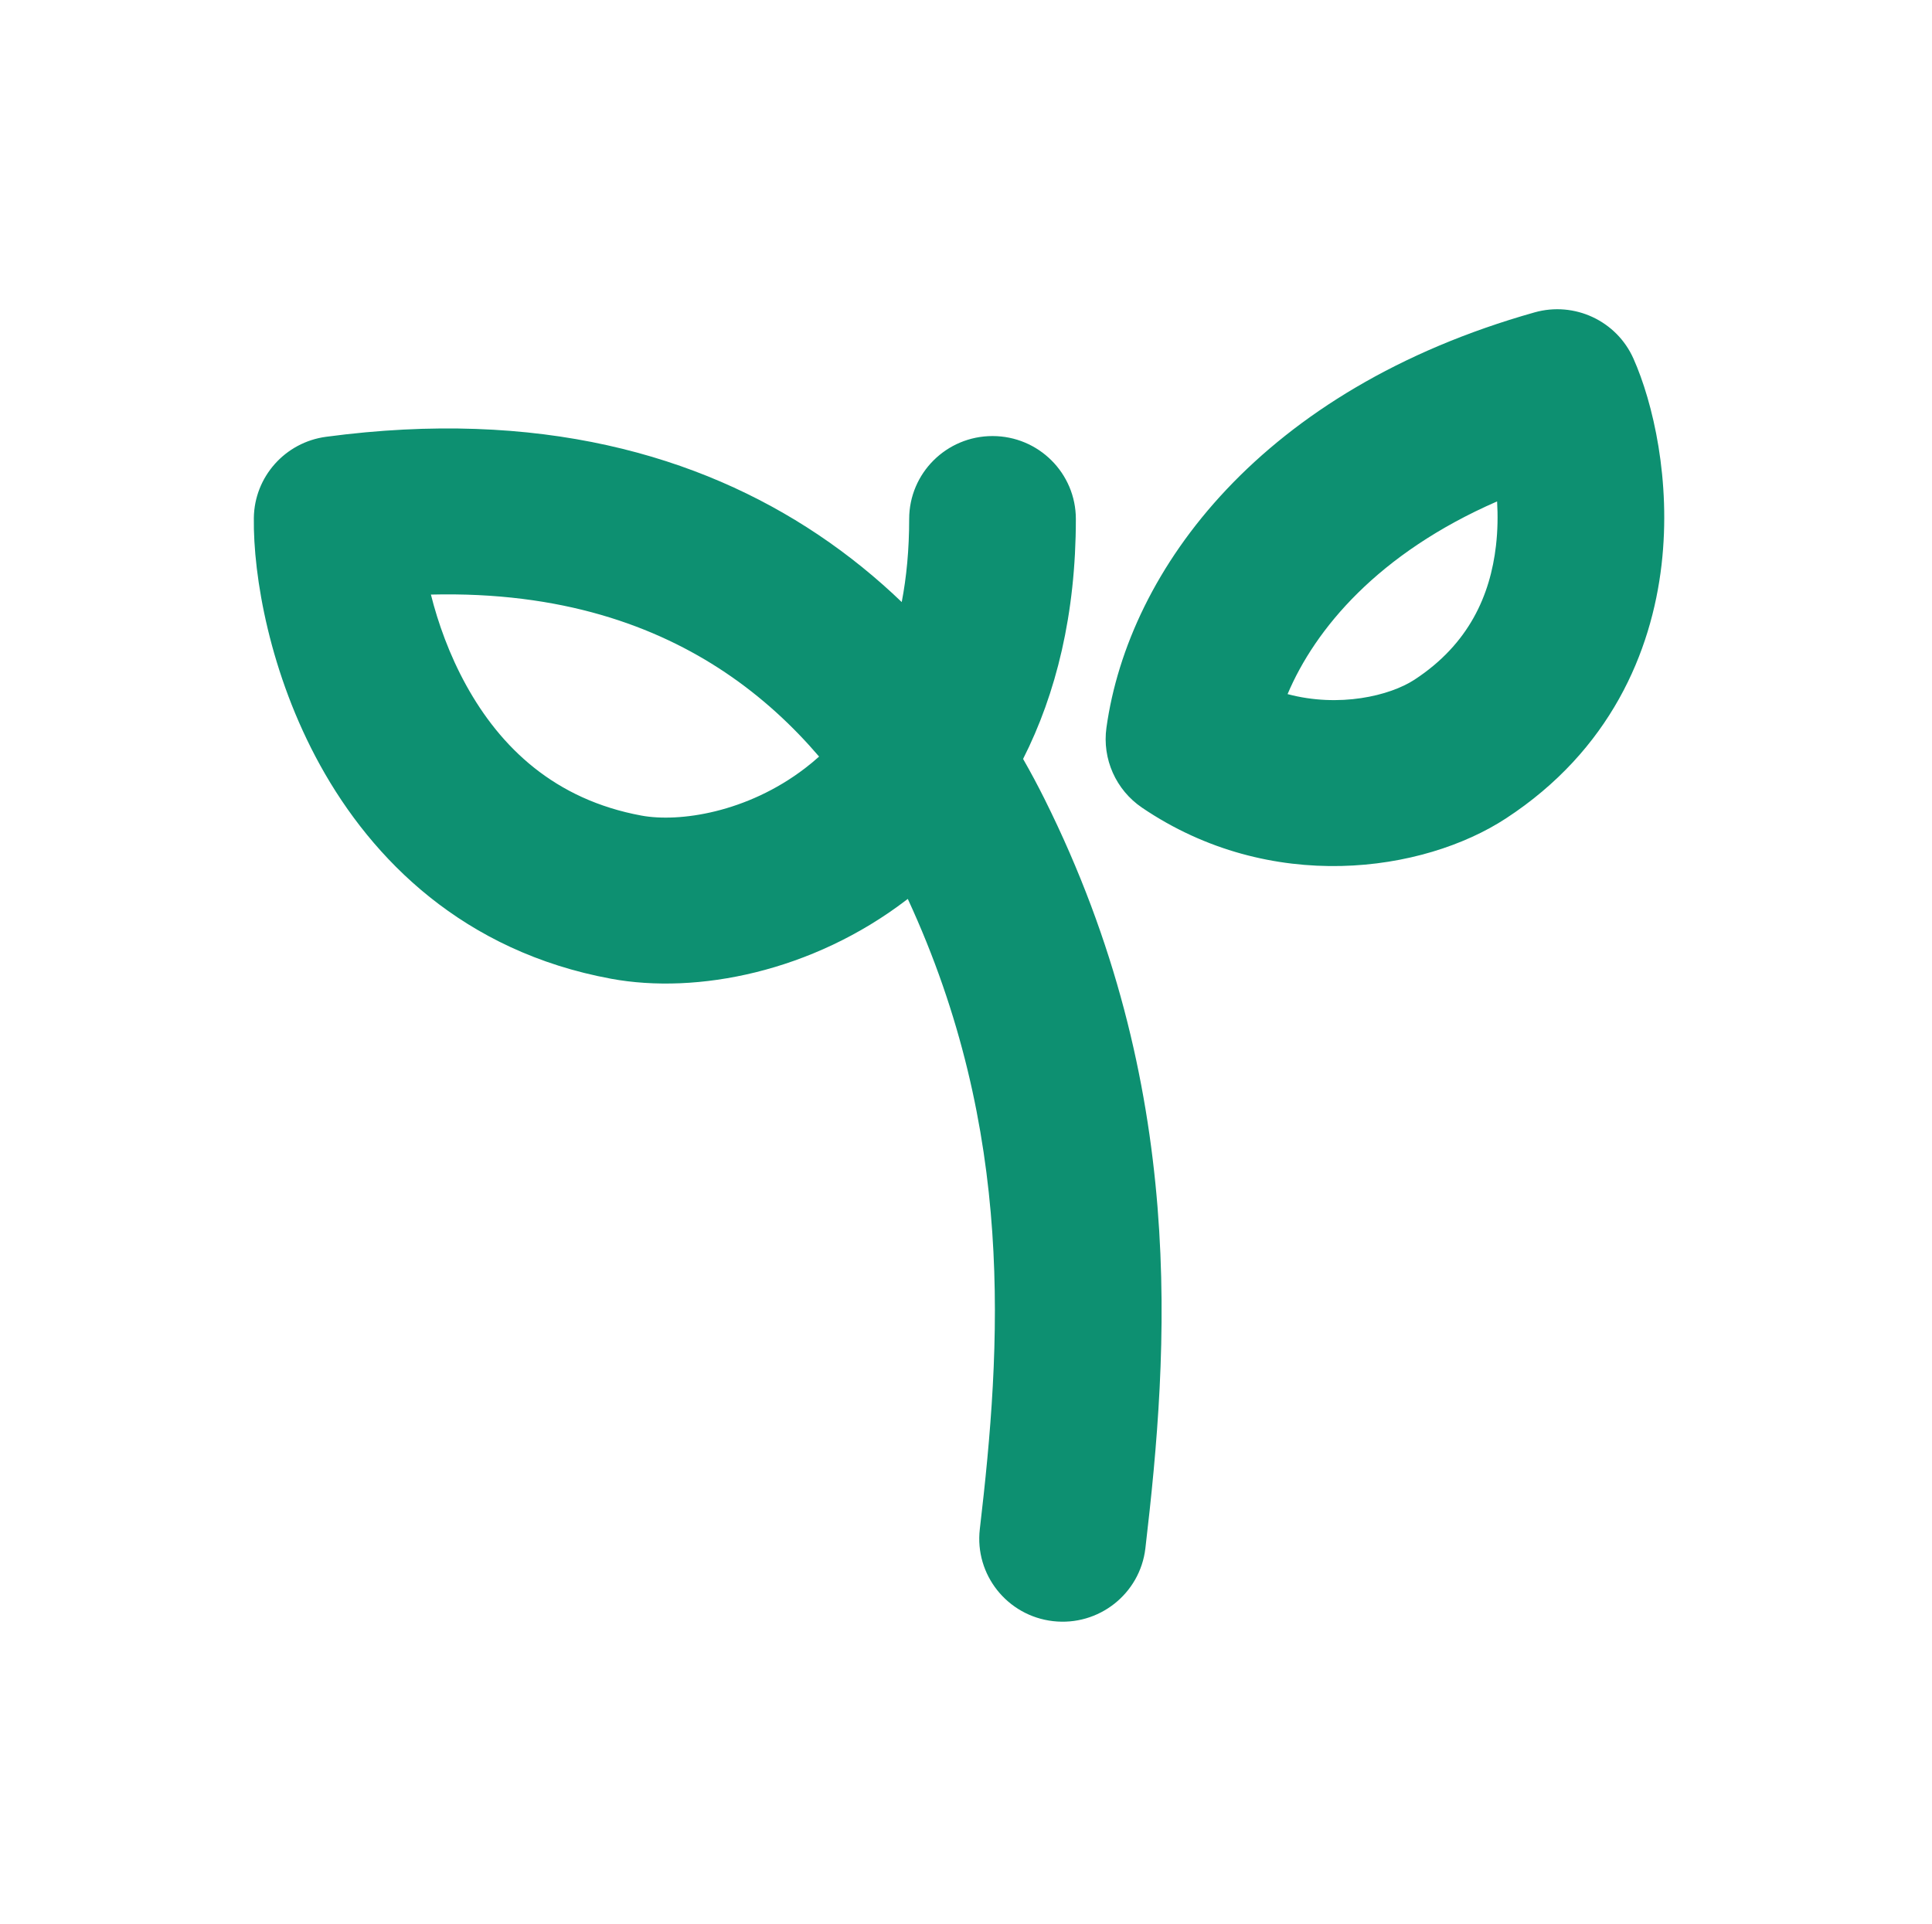
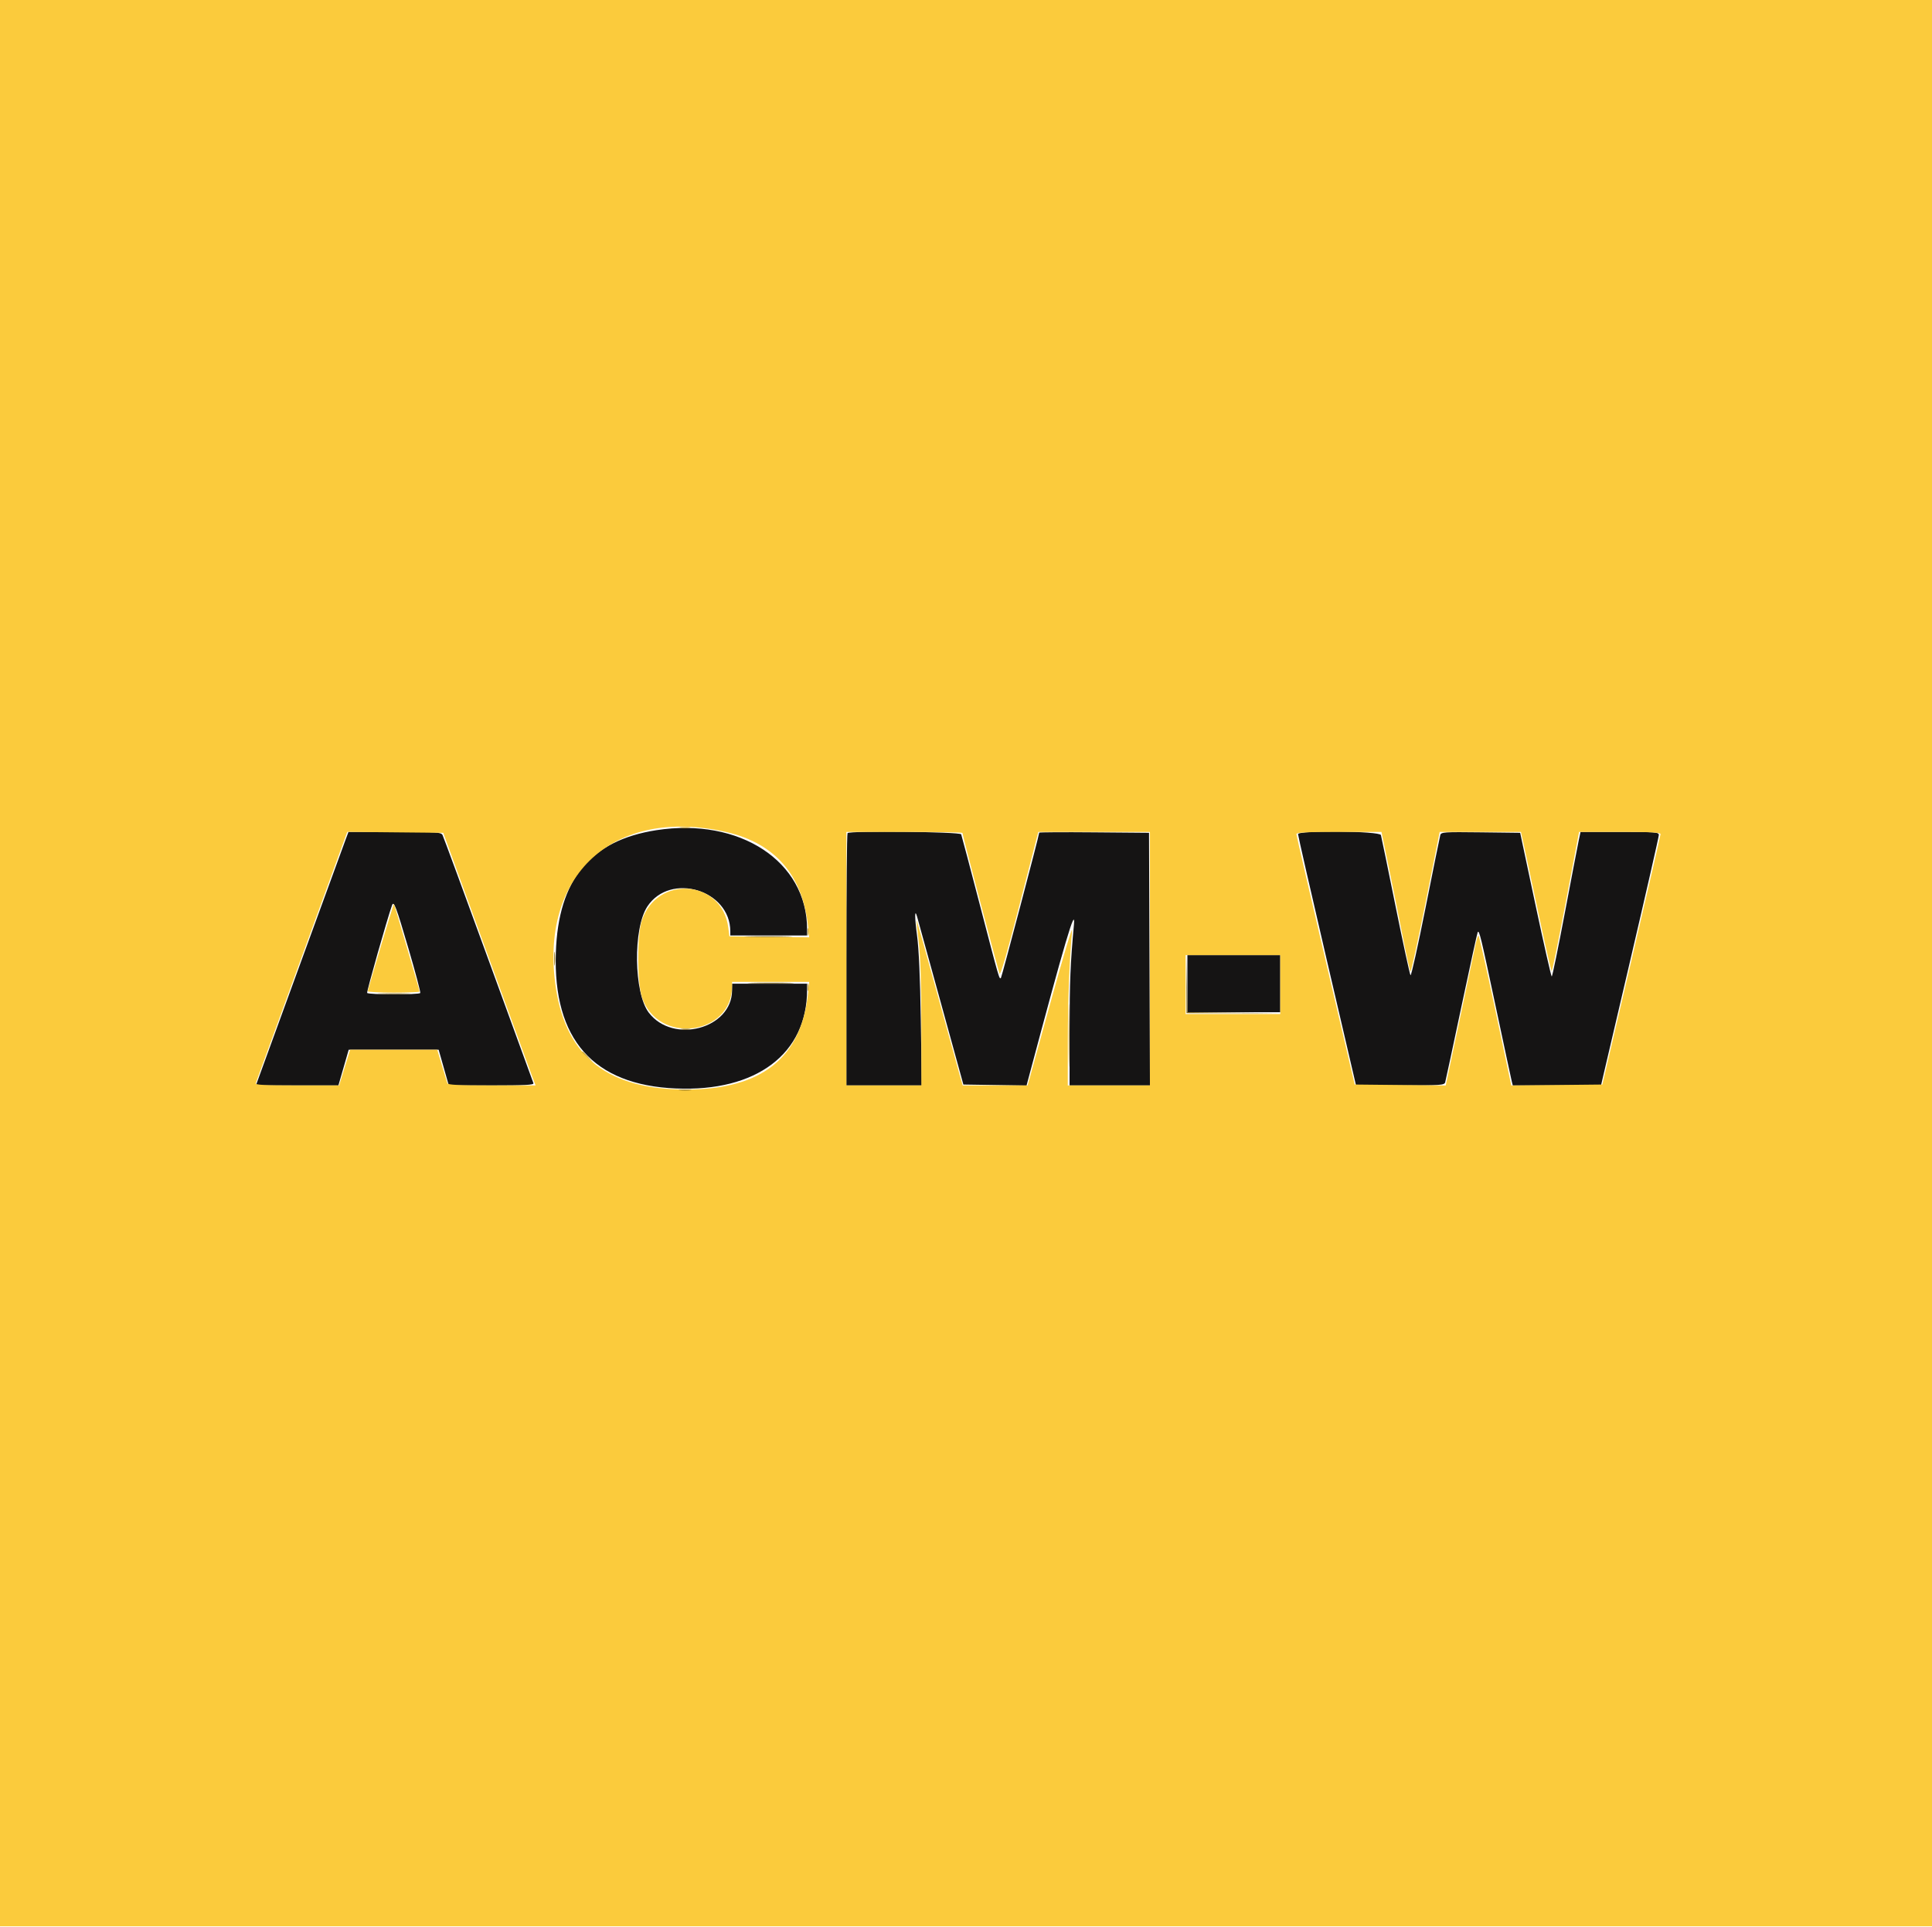
- <svg xmlns="http://www.w3.org/2000/svg" width="232" height="231" viewBox="0 0 232 231" fill="none">
-   <path fill-rule="evenodd" clip-rule="evenodd" d="M132.864 87.4C135.518 68.32 151.581 46.739 184.271 37.518C189.063 36.166 194.124 38.528 196.145 43.06C198.495 48.329 200.692 57.709 199.525 67.818C198.313 78.305 193.366 90.1 180.845 98.286C170.914 104.78 152.568 107.471 137.14 97.001C133.999 94.87 132.342 91.149 132.864 87.4ZM179.64 65.541C179.853 63.699 179.875 61.9 179.775 60.219C165.471 66.463 157.924 75.543 154.616 83.362C160.81 85.014 166.878 83.576 169.858 81.628C176.399 77.351 178.954 71.483 179.64 65.541ZM125.407 95.912C124.647 94.391 123.8 92.794 122.856 91.147C126.822 83.32 129.192 73.744 129.192 62.335C129.192 56.831 124.712 52.37 119.184 52.37C113.657 52.37 109.176 56.831 109.176 62.335C109.176 66.016 108.856 69.328 108.282 72.307C105.305 69.449 101.964 66.706 98.219 64.198C83.977 54.66 64.679 49.054 39.16 52.458C34.239 53.115 30.546 57.263 30.482 62.205C30.391 69.152 32.379 80.928 38.453 91.921C44.694 103.217 55.643 114.275 73.382 117.548C83.696 119.451 97.552 116.727 108.858 108.075C108.885 108.054 108.911 108.034 108.938 108.014C108.962 107.995 108.986 107.977 109.01 107.958C121.94 135.929 120.249 161.515 117.659 183.647C117.02 189.113 120.952 194.061 126.442 194.698C131.932 195.335 136.901 191.42 137.541 185.953C140.331 162.104 142.686 130.524 125.407 95.912ZM96.661 92.273C97.232 91.836 97.799 91.368 98.359 90.866C95.245 87.221 91.511 83.724 87.047 80.734C78.767 75.189 67.437 71.022 51.745 71.409C52.6 74.81 53.954 78.631 55.99 82.315C60.094 89.742 66.573 96.023 77.028 97.952C81.554 98.787 89.688 97.61 96.661 92.273Z" fill="#0D9071" />
+ <svg xmlns="http://www.w3.org/2000/svg" id="svg" version="1.1" width="400" height="398.891" viewBox="0, 0, 400,398.891">
+   <g id="svgg">
+     <path id="path0" d="M135.860 171.918 C 122.222 174.043,115.588 182.125,115.084 197.227 C 114.483 215.238,122.818 224.678,139.965 225.404 C 156.607 226.109,167.098 218.204,167.098 204.958 L 167.098 203.697 159.335 203.697 L 151.571 203.697 151.568 205.083 C 151.547 213.025,139.349 216.286,134.320 209.693 C 131.215 205.621,131.037 192.243,134.029 187.711 C 138.763 180.539,151.201 184.267,151.201 192.858 L 151.201 193.715 159.150 193.715 L 167.098 193.715 167.098 192.406 C 167.098 178.374,153.147 169.225,135.860 171.918 M71.559 173.845 C 71.234 174.709,66.920 186.520,61.973 200.092 L 52.979 224.769 61.519 224.769 L 70.060 224.769 71.128 221.072 L 72.195 217.375 81.506 217.375 L 90.816 217.375 91.867 221.072 L 92.918 224.769 101.767 224.769 C 108.691 224.769,110.578 224.668,110.442 224.307 C 110.347 224.053,106.150 212.532,101.114 198.706 C 96.079 184.880,91.808 173.276,91.623 172.921 C 91.316 172.330,90.456 172.274,81.718 172.274 L 72.150 172.274 71.559 173.845 M175.478 172.520 C 175.342 172.656,175.231 184.467,175.231 198.768 L 175.231 224.769 183.042 224.769 L 190.854 224.769 190.645 211.368 C 190.507 202.511,190.244 196.532,189.867 193.737 C 189.352 189.910,189.359 187.987,189.881 189.850 C 189.992 190.248,192.193 198.226,194.771 207.579 L 199.458 224.584 205.997 224.685 L 212.536 224.786 212.957 223.206 C 220.472 195.017,222.715 187.431,222.350 191.443 C 221.598 199.692,221.453 203.229,221.448 213.401 L 221.442 224.769 229.762 224.769 L 238.083 224.769 237.988 198.614 L 237.893 172.458 226.525 172.361 C 220.273 172.307,215.157 172.337,215.157 172.428 C 215.157 172.918,207.409 202.326,207.233 202.502 C 206.892 202.843,206.928 202.967,202.987 187.835 C 200.901 179.823,199.108 173.044,199.003 172.771 C 198.799 172.240,176.001 171.997,175.478 172.520 M268.746 172.736 C 268.737 172.990,271.435 184.801,274.741 198.983 L 280.752 224.769 289.889 224.769 C 298.274 224.769,299.041 224.716,299.212 224.122 C 299.314 223.766,300.837 216.654,302.598 208.318 C 304.358 199.982,305.867 193.091,305.949 193.007 C 306.287 192.661,306.559 193.783,309.609 208.145 C 311.357 216.373,312.881 223.480,312.996 223.937 L 313.204 224.769 322.337 224.769 L 331.470 224.769 337.458 199.168 C 340.751 185.088,343.444 173.276,343.442 172.921 C 343.438 172.324,342.804 172.274,335.336 172.274 L 327.233 172.274 326.860 174.030 C 326.655 174.995,325.363 181.733,323.989 189.002 C 322.615 196.271,321.392 202.218,321.272 202.218 C 321.152 202.218,319.632 195.522,317.895 187.338 L 314.735 172.458 306.563 172.359 C 299.015 172.267,298.376 172.310,298.200 172.914 C 298.095 173.273,296.726 180.021,295.158 187.909 C 293.589 195.797,292.183 202.118,292.034 201.957 C 291.884 201.796,290.486 195.342,288.927 187.616 C 287.368 179.889,286.008 173.276,285.905 172.921 C 285.663 172.086,268.774 171.904,268.746 172.736 M84.584 196.480 C 86.015 201.355,87.106 205.473,87.009 205.630 C 86.772 206.012,76.250 205.997,76.013 205.614 C 75.870 205.383,80.200 190.126,81.165 187.461 C 81.534 186.444,82.003 187.684,84.584 196.480 M245.841 203.697 L 245.841 209.612 255.453 209.612 L 265.065 209.612 265.065 203.697 L 265.065 197.782 255.453 197.782 L 245.841 197.782 245.841 203.697 " stroke="none" fill="#151414" fill-rule="evenodd" />
+     <path id="path1" d="M0.000 199.445 L 0.000 398.891 200.000 398.891 L 400.000 398.891 400.000 199.445 L 400.000 0.000 200.000 0.000 L 0.000 0.000 0.000 199.445 M150.411 172.307 C 160.441 174.617,166.169 181.224,167.295 191.782 L 167.542 194.099 159.279 194.000 L 151.017 193.900 150.779 192.052 C 149.501 182.113,135.950 181.093,132.864 190.702 C 131.879 193.769,131.901 203.342,132.900 206.457 C 136.088 216.394,151.571 214.509,151.571 204.184 L 151.571 203.327 159.556 203.327 L 167.540 203.327 167.302 205.638 C 165.920 219.059,157.694 225.592,142.144 225.620 C 125.973 225.648,117.293 218.929,115.107 204.692 C 111.500 181.203,127.063 166.927,150.411 172.307 M100.595 196.673 C 105.447 209.991,109.746 221.761,110.149 222.828 L 110.881 224.769 101.824 224.769 C 94.908 224.769,92.731 224.660,92.613 224.307 C 92.528 224.053,92.024 222.389,91.493 220.610 L 90.528 217.375 81.509 217.375 L 72.490 217.375 71.349 221.072 L 70.209 224.769 61.497 224.769 C 54.687 224.769,52.822 224.668,52.951 224.307 C 53.041 224.053,57.341 212.239,62.506 198.053 L 71.896 172.262 81.834 172.360 L 91.772 172.458 100.595 196.673 M199.261 172.479 C 199.261 172.888,206.659 200.942,206.941 201.605 C 207.139 202.070,208.463 197.512,211.102 187.282 L 214.972 172.277 226.525 172.275 L 238.078 172.274 238.078 198.521 L 238.078 224.769 229.575 224.769 L 221.072 224.769 221.082 215.434 C 221.090 207.040,221.440 198.223,221.987 192.606 C 222.097 191.479,220.086 198.190,217.473 207.671 L 212.761 224.769 206.039 224.769 L 199.316 224.769 198.808 223.013 C 198.528 222.047,196.397 214.323,194.071 205.848 C 191.746 197.373,189.808 190.476,189.764 190.520 C 189.719 190.564,189.920 192.590,190.209 195.023 C 190.564 198.013,190.739 203.548,190.746 212.107 L 190.758 224.769 182.994 224.769 L 175.231 224.769 175.231 198.521 L 175.231 172.274 187.246 172.274 C 193.854 172.274,199.261 172.366,199.261 172.479 M287.526 179.575 C 288.355 183.591,289.653 190.037,290.411 193.900 C 291.169 197.763,291.894 201.044,292.021 201.191 C 292.148 201.338,293.561 194.891,295.161 186.866 L 298.070 172.274 306.481 172.274 L 314.892 172.274 315.448 174.769 C 315.754 176.141,317.141 182.629,318.530 189.187 C 319.918 195.744,321.150 201.109,321.266 201.109 C 321.382 201.109,322.705 194.621,324.205 186.691 L 326.932 172.274 335.370 172.274 C 341.879 172.274,343.805 172.379,343.797 172.736 C 343.792 172.990,341.078 184.760,337.767 198.891 L 331.747 224.584 322.321 224.683 L 312.895 224.781 309.609 209.248 C 307.801 200.705,306.223 193.715,306.103 193.715 C 305.982 193.715,305.685 194.672,305.443 195.841 C 305.202 197.010,303.726 204.000,302.163 211.374 L 299.322 224.781 289.900 224.683 L 280.479 224.584 274.451 198.891 C 271.136 184.760,268.416 172.990,268.408 172.736 C 268.395 172.378,270.393 172.274,277.206 172.274 L 286.019 172.274 287.526 179.575 M78.820 196.043 C 77.353 200.964,76.153 205.116,76.154 205.268 C 76.155 205.421,78.567 205.545,81.516 205.545 C 84.464 205.545,86.876 205.449,86.876 205.331 C 86.876 205.090,81.660 187.288,81.555 187.170 C 81.518 187.128,80.287 191.121,78.820 196.043 M265.065 203.882 L 265.065 209.982 255.268 209.982 L 245.471 209.982 245.471 203.882 L 245.471 197.782 255.268 197.782 L 265.065 197.782 265.065 203.882 " stroke="none" fill="#fbcb3c" fill-rule="evenodd" />
+     <path id="path2" d="M114.721 198.521 C 114.721 199.843,114.788 200.384,114.870 199.723 C 114.952 199.062,114.952 197.981,114.870 197.320 C 114.788 196.659,114.721 197.200,114.721 198.521 M140.764 225.776 C 141.429 225.859,142.427 225.857,142.983 225.772 C 143.538 225.688,142.994 225.621,141.774 225.623 C 140.555 225.625,140.100 225.694,140.764 225.776 " stroke="none" fill="#9e822c" fill-rule="evenodd" />
+     <path id="path3" d="M154.970 193.991 C 157.145 194.056,160.805 194.056,163.103 193.992 C 165.402 193.927,163.623 193.873,159.150 193.873 C 154.677 193.873,152.796 193.926,154.970 193.991 M245.642 203.697 L 245.656 209.797 255.268 209.806 L 264.880 209.815 255.370 209.707 L 245.859 209.600 245.743 203.598 L 245.627 197.597 245.642 203.697 M155.750 203.603 C 157.947 203.669,161.441 203.668,163.514 203.603 C 165.587 203.537,163.789 203.483,159.519 203.484 C 155.250 203.484,153.553 203.538,155.750 203.603 M78.852 205.820 C 80.437 205.890,82.933 205.889,84.398 205.819 C 85.863 205.749,84.566 205.693,81.516 205.693 C 78.466 205.694,77.267 205.751,78.852 205.820 M141.128 213.200 C 141.585 213.288,142.334 213.288,142.791 213.200 C 143.249 213.112,142.874 213.040,141.959 213.040 C 141.044 213.040,140.670 213.112,141.128 213.200 " stroke="none" fill="#846c25" fill-rule="evenodd" />
+     <path id="path4" d="M140.948 171.430 C 141.510 171.515,142.342 171.512,142.796 171.425 C 143.251 171.337,142.791 171.267,141.774 171.270 C 140.758 171.273,140.386 171.345,140.948 171.430 M167.184 192.976 C 167.184 193.688,167.260 193.979,167.353 193.623 C 167.446 193.267,167.446 192.685,167.353 192.329 C 167.260 191.973,167.184 192.264,167.184 192.976 M167.184 204.436 C 167.184 205.148,167.260 205.439,167.353 205.083 C 167.446 204.727,167.446 204.145,167.353 203.789 C 167.260 203.433,167.184 203.725,167.184 204.436 M221.235 214.418 C 221.235 220.213,221.286 222.583,221.349 219.686 C 221.411 216.788,221.411 212.047,221.349 209.150 C 221.286 206.252,221.235 208.623,221.235 214.418 M120.518 217.861 C 120.518 217.924,121.058 218.465,121.719 219.062 L 122.921 220.148 121.835 218.946 C 120.823 217.826,120.518 217.575,120.518 217.861 " stroke="none" fill="#caa434" fill-rule="evenodd" />
+   </g>
</svg>
